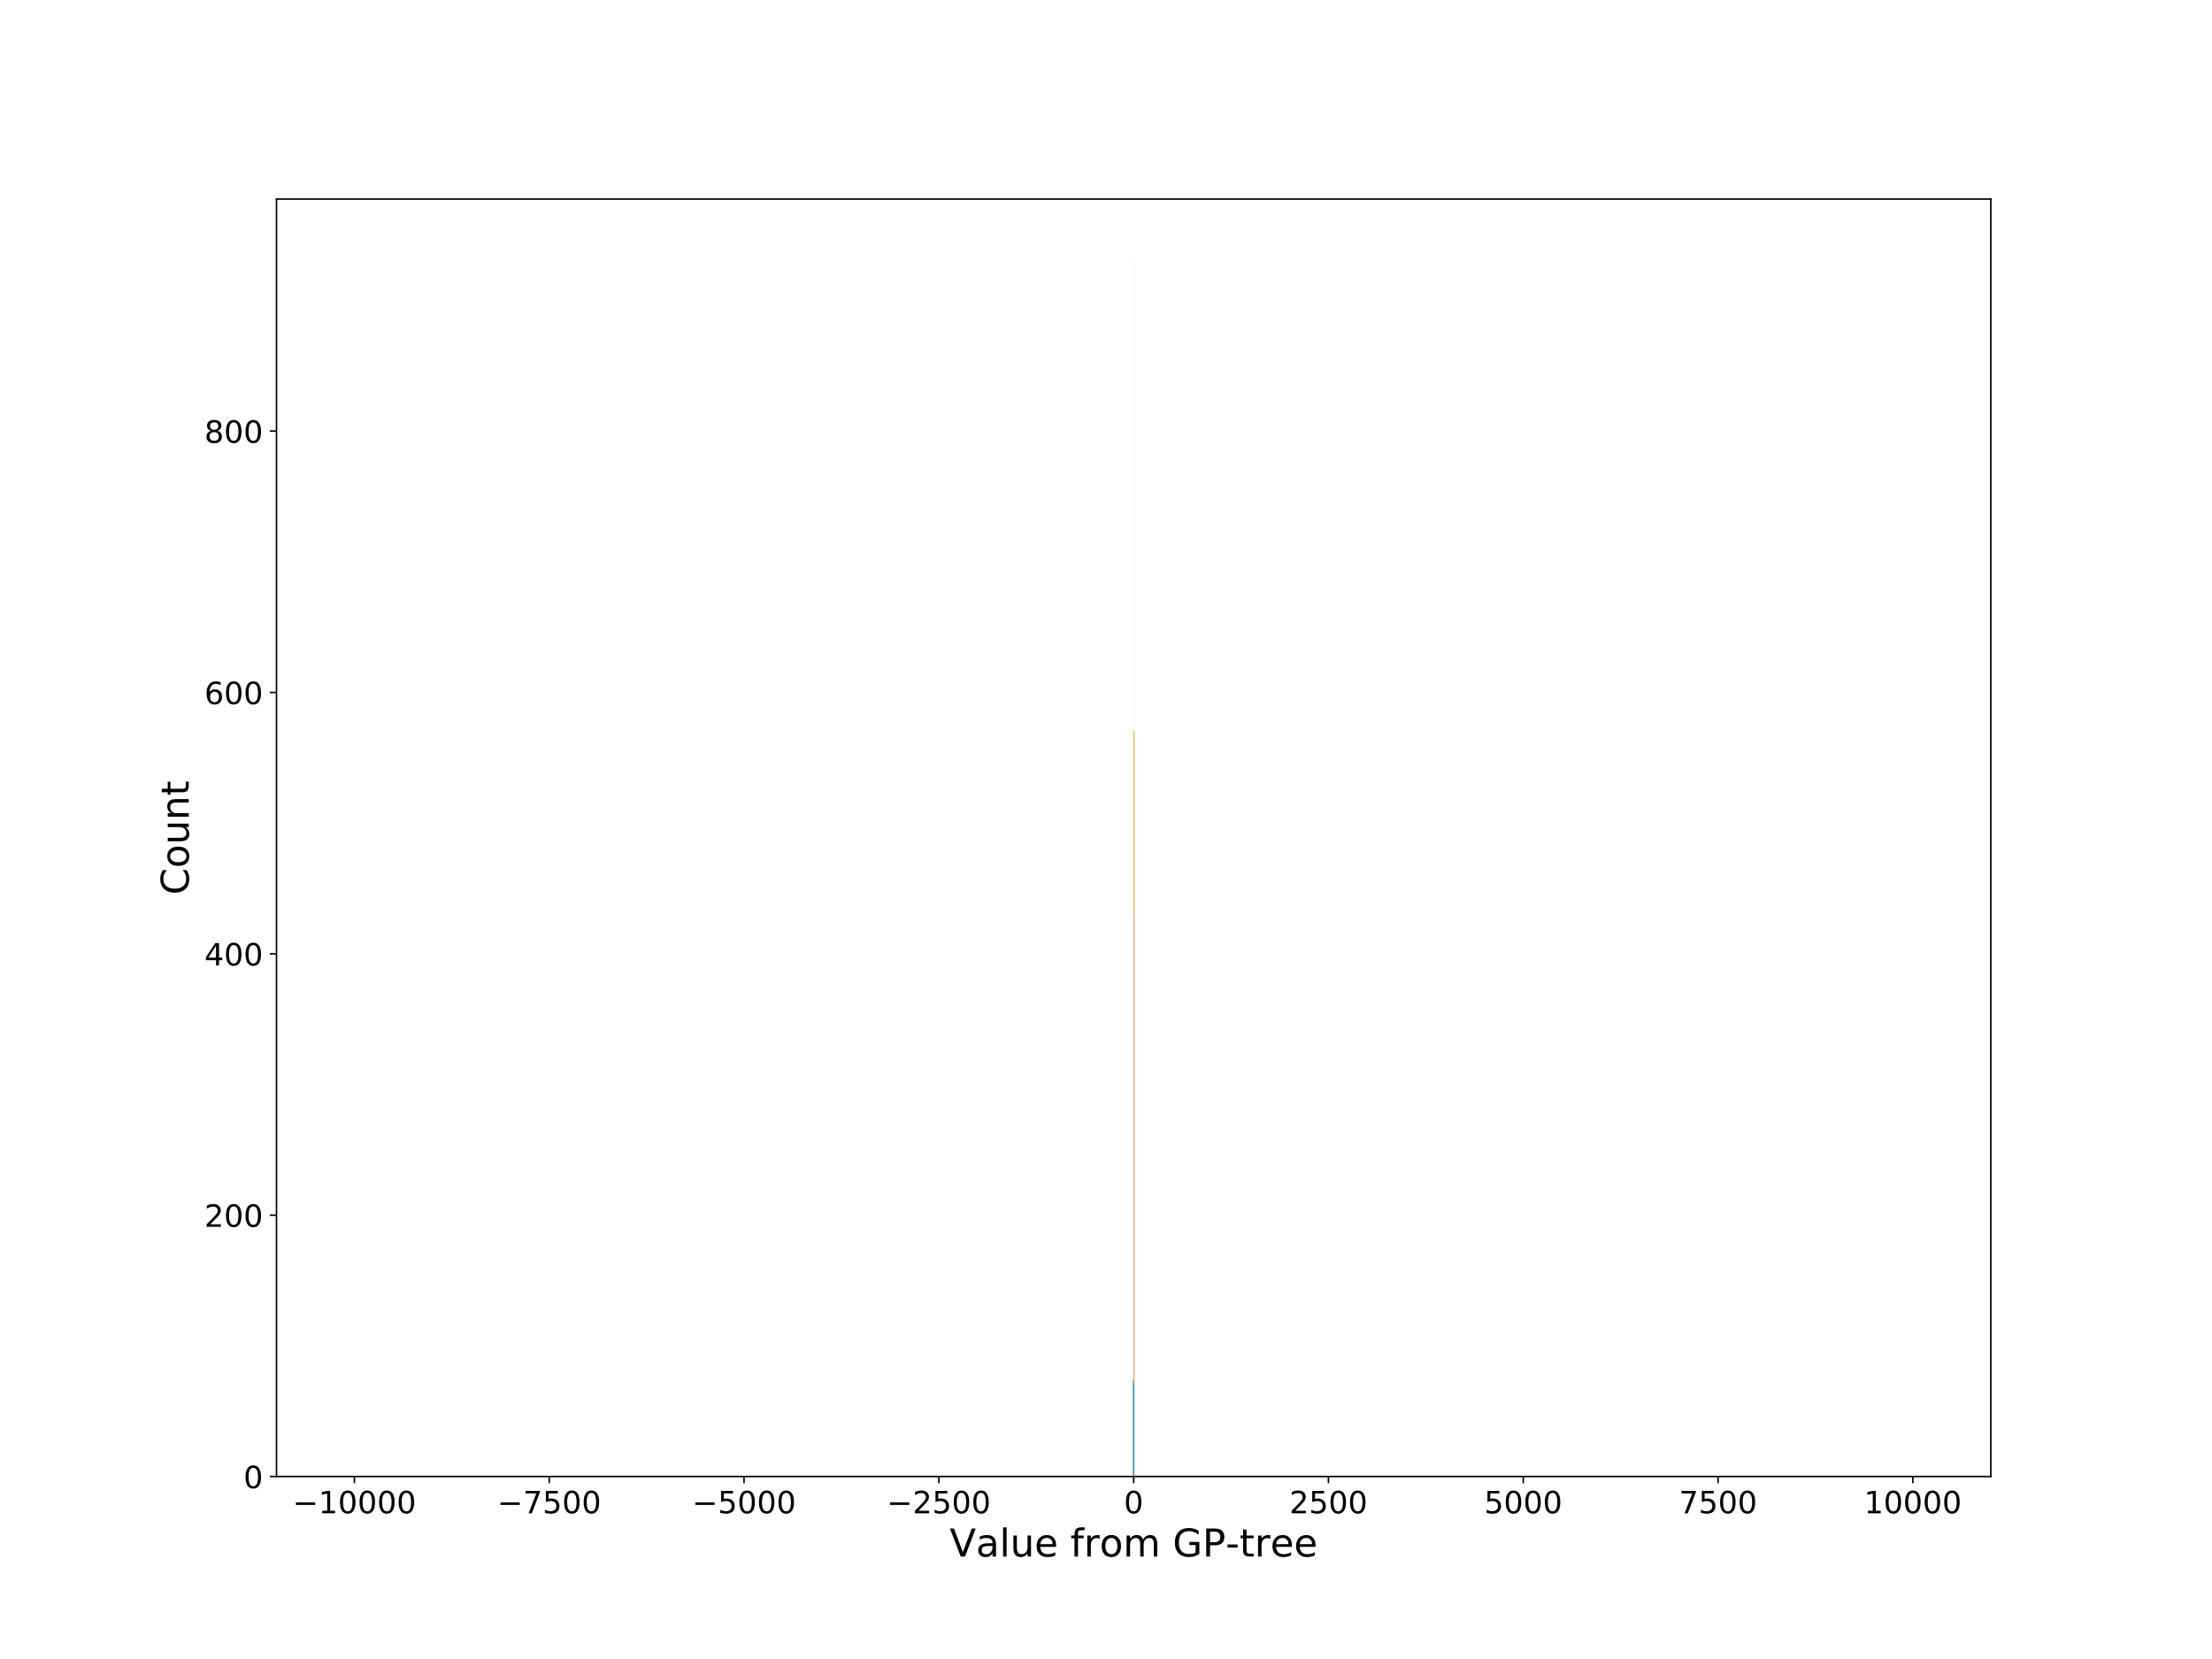
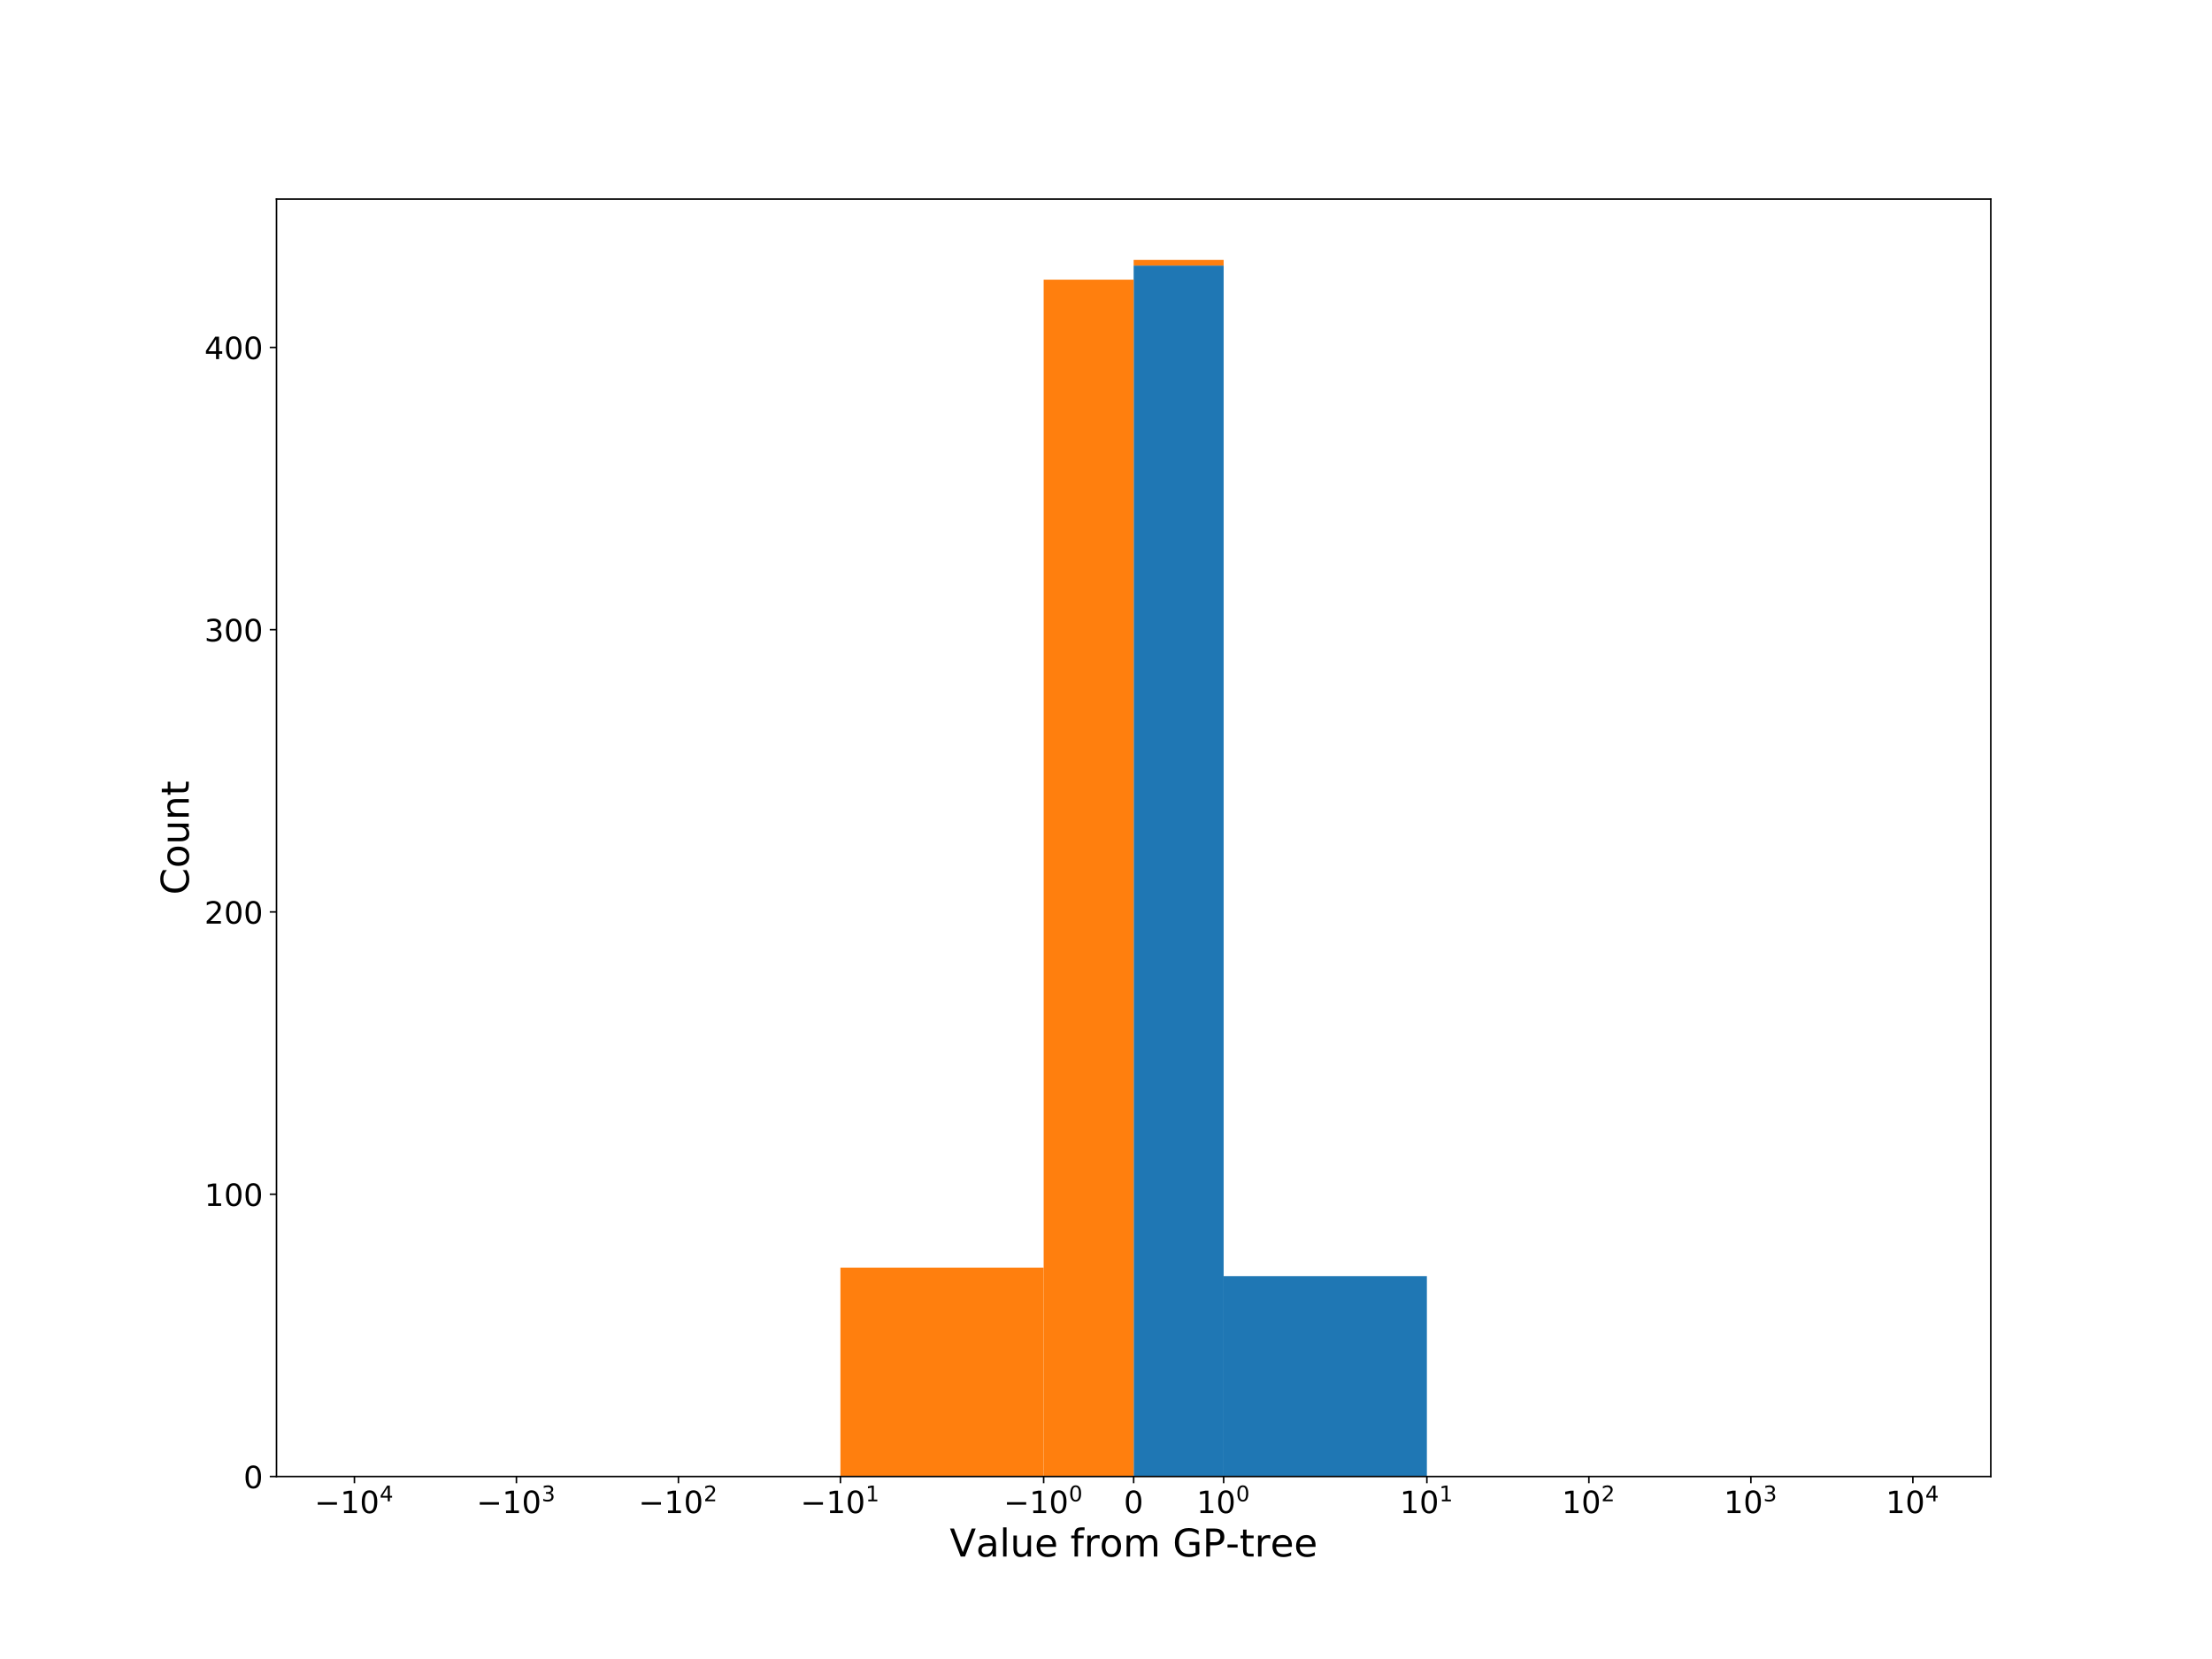
<svg xmlns="http://www.w3.org/2000/svg" xmlns:xlink="http://www.w3.org/1999/xlink" height="864pt" version="1.1" viewBox="0 0 1152 864" width="1152pt">
  <defs>
    <style type="text/css">
*{stroke-linecap:butt;stroke-linejoin:round;}
  </style>
  </defs>
  <g id="figure_1">
    <g id="patch_1">
      <path d="M 0 864  L 1152 864  L 1152 0  L 0 0  z " style="fill:#ffffff;" />
    </g>
    <g id="axes_1">
      <g id="patch_2">
        <path d="M 144 768.96  L 1036.8 768.96  L 1036.8 103.68  L 144 103.68  z " style="fill:#ffffff;" />
      </g>
      <g id="patch_3">
-         <path clip-path="url(#p6c9e59f1bf)" d="M 184.582 768.96  L 549.818 768.96  L 549.818 768.96  L 184.582 768.96  z " style="fill:#1f77b4;" />
+         <path clip-path="url(#p5796345df0)" d="M 184.582 768.96  L 268.95 768.96  L 268.95 768.96  L 184.582 768.96  z " style="fill:#1f77b4;" />
      </g>
      <g id="patch_4">
-         <path clip-path="url(#p6c9e59f1bf)" d="M 549.818 768.96  L 586.342 768.96  L 586.342 768.96  L 549.818 768.96  z " style="fill:#1f77b4;" />
+         <path clip-path="url(#p5796345df0)" d="M 268.95 768.96  L 353.318 768.96  L 353.318 768.96  L 268.95 768.96  z " style="fill:#1f77b4;" />
      </g>
      <g id="patch_5">
-         <path clip-path="url(#p6c9e59f1bf)" d="M 586.342 768.96  L 589.994 768.96  L 589.994 768.96  L 586.342 768.96  z " style="fill:#1f77b4;" />
+         <path clip-path="url(#p5796345df0)" d="M 353.318 768.96  L 437.687 768.96  L 437.687 768.96  L 353.318 768.96  z " style="fill:#1f77b4;" />
      </g>
      <g id="patch_6">
-         <path clip-path="url(#p6c9e59f1bf)" d="M 589.994 768.96  L 590.359 768.96  L 590.359 718.599  L 589.994 718.599  z " style="fill:#1f77b4;" />
+         <path clip-path="url(#p5796345df0)" d="M 437.687 768.96  L 543.529 768.96  L 543.529 768.96  L 437.687 768.96  z " style="fill:#1f77b4;" />
      </g>
      <g id="patch_7">
-         <path clip-path="url(#p6c9e59f1bf)" d="M 590.359 768.96  L 590.4 768.96  L 590.4 480.403  L 590.359 480.403  z " style="fill:#1f77b4;" />
+         <path clip-path="url(#p5796345df0)" d="M 543.529 768.96  L 590.4 768.96  L 590.4 768.96  L 543.529 768.96  z " style="fill:#1f77b4;" />
      </g>
      <g id="patch_8">
-         <path clip-path="url(#p6c9e59f1bf)" d="M 590.4 768.96  L 590.441 768.96  L 590.441 475.639  L 590.4 475.639  z " style="fill:#1f77b4;" />
+         <path clip-path="url(#p5796345df0)" d="M 590.4 768.96  L 637.271 768.96  L 637.271 138.3  L 590.4 138.3  z " style="fill:#1f77b4;" />
      </g>
      <g id="patch_9">
-         <path clip-path="url(#p6c9e59f1bf)" d="M 590.441 768.96  L 590.806 768.96  L 590.806 720.64  L 590.441 720.64  z " style="fill:#1f77b4;" />
+         <path clip-path="url(#p5796345df0)" d="M 637.271 768.96  L 743.113 768.96  L 743.113 664.585  L 637.271 664.585  z " style="fill:#1f77b4;" />
      </g>
      <g id="patch_10">
-         <path clip-path="url(#p6c9e59f1bf)" d="M 590.806 768.96  L 594.458 768.96  L 594.458 768.96  L 590.806 768.96  z " style="fill:#1f77b4;" />
+         <path clip-path="url(#p5796345df0)" d="M 743.113 768.96  L 827.482 768.96  L 827.482 768.96  L 743.113 768.96  z " style="fill:#1f77b4;" />
      </g>
      <g id="patch_11">
-         <path clip-path="url(#p6c9e59f1bf)" d="M 594.458 768.96  L 630.982 768.96  L 630.982 768.96  L 594.458 768.96  z " style="fill:#1f77b4;" />
+         <path clip-path="url(#p5796345df0)" d="M 827.482 768.96  L 911.85 768.96  L 911.85 768.96  L 827.482 768.96  z " style="fill:#1f77b4;" />
      </g>
      <g id="patch_12">
-         <path clip-path="url(#p6c9e59f1bf)" d="M 630.982 768.96  L 996.218 768.96  L 996.218 768.96  L 630.982 768.96  z " style="fill:#1f77b4;" />
+         <path clip-path="url(#p5796345df0)" d="M 911.85 768.96  L 996.218 768.96  L 996.218 768.96  L 911.85 768.96  z " style="fill:#1f77b4;" />
      </g>
      <g id="patch_13">
-         <path clip-path="url(#p6c9e59f1bf)" d="M 184.582 768.96  L 549.818 768.96  L 549.818 768.96  L 184.582 768.96  z " style="fill:#ff7f0e;" />
+         <path clip-path="url(#p5796345df0)" d="M 184.582 768.96  L 268.95 768.96  L 268.95 768.96  L 184.582 768.96  z " style="fill:#ff7f0e;" />
      </g>
      <g id="patch_14">
-         <path clip-path="url(#p6c9e59f1bf)" d="M 549.818 768.96  L 586.342 768.96  L 586.342 768.96  L 549.818 768.96  z " style="fill:#ff7f0e;" />
+         <path clip-path="url(#p5796345df0)" d="M 268.95 768.96  L 353.318 768.96  L 353.318 768.96  L 268.95 768.96  z " style="fill:#ff7f0e;" />
      </g>
      <g id="patch_15">
-         <path clip-path="url(#p6c9e59f1bf)" d="M 586.342 768.96  L 589.994 768.96  L 589.994 768.96  L 586.342 768.96  z " style="fill:#ff7f0e;" />
+         <path clip-path="url(#p5796345df0)" d="M 353.318 768.96  L 437.687 768.96  L 437.687 768.96  L 353.318 768.96  z " style="fill:#ff7f0e;" />
      </g>
      <g id="patch_16">
-         <path clip-path="url(#p6c9e59f1bf)" d="M 589.994 718.599  L 590.359 718.599  L 590.359 718.599  L 589.994 718.599  z " style="fill:#ff7f0e;" />
+         <path clip-path="url(#p5796345df0)" d="M 437.687 768.96  L 543.529 768.96  L 543.529 660.175  L 437.687 660.175  z " style="fill:#ff7f0e;" />
      </g>
      <g id="patch_17">
-         <path clip-path="url(#p6c9e59f1bf)" d="M 590.359 480.403  L 590.4 480.403  L 590.4 480.403  L 590.359 480.403  z " style="fill:#ff7f0e;" />
+         <path clip-path="url(#p5796345df0)" d="M 543.529 768.96  L 590.4 768.96  L 590.4 145.65  L 543.529 145.65  z " style="fill:#ff7f0e;" />
      </g>
      <g id="patch_18">
-         <path clip-path="url(#p6c9e59f1bf)" d="M 590.4 475.639  L 590.441 475.639  L 590.441 135.36  L 590.4 135.36  z " style="fill:#ff7f0e;" />
+         <path clip-path="url(#p5796345df0)" d="M 590.4 138.3  L 637.271 138.3  L 637.271 135.36  L 590.4 135.36  z " style="fill:#ff7f0e;" />
      </g>
      <g id="patch_19">
-         <path clip-path="url(#p6c9e59f1bf)" d="M 590.441 720.64  L 590.806 720.64  L 590.806 380.361  L 590.441 380.361  z " style="fill:#ff7f0e;" />
+         <path clip-path="url(#p5796345df0)" d="M 637.271 664.585  L 743.113 664.585  L 743.113 664.585  L 637.271 664.585  z " style="fill:#ff7f0e;" />
      </g>
      <g id="patch_20">
-         <path clip-path="url(#p6c9e59f1bf)" d="M 590.806 768.96  L 594.458 768.96  L 594.458 768.96  L 590.806 768.96  z " style="fill:#ff7f0e;" />
+         <path clip-path="url(#p5796345df0)" d="M 743.113 768.96  L 827.482 768.96  L 827.482 768.96  L 743.113 768.96  z " style="fill:#ff7f0e;" />
      </g>
      <g id="patch_21">
-         <path clip-path="url(#p6c9e59f1bf)" d="M 594.458 768.96  L 630.982 768.96  L 630.982 768.96  L 594.458 768.96  z " style="fill:#ff7f0e;" />
+         <path clip-path="url(#p5796345df0)" d="M 827.482 768.96  L 911.85 768.96  L 911.85 768.96  L 827.482 768.96  z " style="fill:#ff7f0e;" />
      </g>
      <g id="patch_22">
-         <path clip-path="url(#p6c9e59f1bf)" d="M 630.982 768.96  L 996.218 768.96  L 996.218 768.96  L 630.982 768.96  z " style="fill:#ff7f0e;" />
+         <path clip-path="url(#p5796345df0)" d="M 911.85 768.96  L 996.218 768.96  L 996.218 768.96  L 911.85 768.96  z " style="fill:#ff7f0e;" />
      </g>
      <g id="matplotlib.axis_1">
        <g id="xtick_1">
          <g id="line2d_1">
            <defs>
-               <path d="M 0 0  L 0 3.5  " id="mdcb857af0b" style="stroke:#000000;stroke-width:0.8;" />
-             </defs>
-             <g>
-               <use style="stroke:#000000;stroke-width:0.8;" x="184.582" xlink:href="#mdcb857af0b" y="768.96" />
+               <path d="M 0 0  L 0 3.5  " id="m7c428e997d" style="stroke:#000000;stroke-width:0.8;" />
+             </defs>
+             <g>
+               <use style="stroke:#000000;stroke-width:0.8;" x="184.582" xlink:href="#m7c428e997d" y="768.96" />
            </g>
          </g>
          <g id="text_1">
            <defs>
              <path d="M 10.594 35.5  L 73.188 35.5  L 73.188 27.203  L 10.594 27.203  z " id="DejaVuSans-8722" />
              <path d="M 12.406 8.297  L 28.516 8.297  L 28.516 63.922  L 10.984 60.406  L 10.984 69.391  L 28.422 72.906  L 38.281 72.906  L 38.281 8.297  L 54.391 8.297  L 54.391 0  L 12.406 0  z " id="DejaVuSans-49" />
              <path d="M 31.781 66.406  Q 24.172 66.406 20.328 58.906  Q 16.5 51.422 16.5 36.375  Q 16.5 21.391 20.328 13.891  Q 24.172 6.391 31.781 6.391  Q 39.453 6.391 43.281 13.891  Q 47.125 21.391 47.125 36.375  Q 47.125 51.422 43.281 58.906  Q 39.453 66.406 31.781 66.406  z M 31.781 74.219  Q 44.047 74.219 50.516 64.516  Q 56.984 54.828 56.984 36.375  Q 56.984 17.969 50.516 8.266  Q 44.047 -1.422 31.781 -1.422  Q 19.531 -1.422 13.062 8.266  Q 6.594 17.969 6.594 36.375  Q 6.594 54.828 13.062 64.516  Q 19.531 74.219 31.781 74.219  z " id="DejaVuSans-48" />
-             </defs>
-             <g transform="translate(152.4281 788.1175)scale(0.16 -0.16)">
-               <use xlink:href="#DejaVuSans-8722" />
-               <use x="83.789" xlink:href="#DejaVuSans-49" />
-               <use x="147.412" xlink:href="#DejaVuSans-48" />
-               <use x="211.035" xlink:href="#DejaVuSans-48" />
-               <use x="274.658" xlink:href="#DejaVuSans-48" />
-               <use x="338.281" xlink:href="#DejaVuSans-48" />
+               <path d="M 37.797 64.312  L 12.891 25.391  L 37.797 25.391  z M 35.203 72.906  L 47.609 72.906  L 47.609 25.391  L 58.016 25.391  L 58.016 17.188  L 47.609 17.188  L 47.609 0  L 37.797 0  L 37.797 17.188  L 4.891 17.188  L 4.891 26.703  z " id="DejaVuSans-52" />
+             </defs>
+             <g transform="translate(163.7818 788.1175)scale(0.16 -0.16)">
+               <use transform="translate(0 0.684375)" xlink:href="#DejaVuSans-8722" />
+               <use transform="translate(83.78906 0.684375)" xlink:href="#DejaVuSans-49" />
+               <use transform="translate(147.4121 0.684375)" xlink:href="#DejaVuSans-48" />
+               <use transform="translate(211.9922 38.96563)scale(0.7)" xlink:href="#DejaVuSans-52" />
            </g>
          </g>
        </g>
        <g id="xtick_2">
          <g id="line2d_2">
            <g>
-               <use style="stroke:#000000;stroke-width:0.8;" x="286.036" xlink:href="#mdcb857af0b" y="768.96" />
+               <use style="stroke:#000000;stroke-width:0.8;" x="268.95" xlink:href="#m7c428e997d" y="768.96" />
            </g>
          </g>
          <g id="text_2">
            <defs>
-               <path d="M 8.203 72.906  L 55.078 72.906  L 55.078 68.703  L 28.609 0  L 18.312 0  L 43.219 64.594  L 8.203 64.594  z " id="DejaVuSans-55" />
-               <path d="M 10.797 72.906  L 49.516 72.906  L 49.516 64.594  L 19.828 64.594  L 19.828 46.734  Q 21.969 47.469 24.109 47.828  Q 26.266 48.188 28.422 48.188  Q 40.625 48.188 47.75 41.5  Q 54.891 34.812 54.891 23.391  Q 54.891 11.625 47.562 5.094  Q 40.234 -1.422 26.906 -1.422  Q 22.312 -1.422 17.547 -0.641  Q 12.797 0.141 7.719 1.703  L 7.719 11.625  Q 12.109 9.234 16.797 8.062  Q 21.484 6.891 26.703 6.891  Q 35.156 6.891 40.078 11.328  Q 45.016 15.766 45.016 23.391  Q 45.016 31 40.078 35.438  Q 35.156 39.891 26.703 39.891  Q 22.75 39.891 18.812 39.016  Q 14.891 38.141 10.797 36.281  z " id="DejaVuSans-53" />
-             </defs>
-             <g transform="translate(258.9726 788.1175)scale(0.16 -0.16)">
-               <use xlink:href="#DejaVuSans-8722" />
-               <use x="83.789" xlink:href="#DejaVuSans-55" />
-               <use x="147.412" xlink:href="#DejaVuSans-53" />
-               <use x="211.035" xlink:href="#DejaVuSans-48" />
-               <use x="274.658" xlink:href="#DejaVuSans-48" />
+               <path d="M 40.578 39.312  Q 47.656 37.797 51.625 33  Q 55.609 28.219 55.609 21.188  Q 55.609 10.406 48.188 4.484  Q 40.766 -1.422 27.094 -1.422  Q 22.516 -1.422 17.656 -0.516  Q 12.797 0.391 7.625 2.203  L 7.625 11.719  Q 11.719 9.328 16.594 8.109  Q 21.484 6.891 26.812 6.891  Q 36.078 6.891 40.938 10.547  Q 45.797 14.203 45.797 21.188  Q 45.797 27.641 41.281 31.266  Q 36.766 34.906 28.719 34.906  L 20.219 34.906  L 20.219 43.016  L 29.109 43.016  Q 36.375 43.016 40.234 45.922  Q 44.094 48.828 44.094 54.297  Q 44.094 59.906 40.109 62.906  Q 36.141 65.922 28.719 65.922  Q 24.656 65.922 20.016 65.031  Q 15.375 64.156 9.812 62.312  L 9.812 71.094  Q 15.438 72.656 20.344 73.438  Q 25.25 74.219 29.594 74.219  Q 40.828 74.219 47.359 69.109  Q 53.906 64.016 53.906 55.328  Q 53.906 49.266 50.438 45.094  Q 46.969 40.922 40.578 39.312  z " id="DejaVuSans-51" />
+             </defs>
+             <g transform="translate(248.1501 788.1175)scale(0.16 -0.16)">
+               <use transform="translate(0 0.765625)" xlink:href="#DejaVuSans-8722" />
+               <use transform="translate(83.78906 0.765625)" xlink:href="#DejaVuSans-49" />
+               <use transform="translate(147.4121 0.765625)" xlink:href="#DejaVuSans-48" />
+               <use transform="translate(211.9922 39.04688)scale(0.7)" xlink:href="#DejaVuSans-51" />
            </g>
          </g>
        </g>
        <g id="xtick_3">
          <g id="line2d_3">
            <g>
-               <use style="stroke:#000000;stroke-width:0.8;" x="387.491" xlink:href="#mdcb857af0b" y="768.96" />
+               <use style="stroke:#000000;stroke-width:0.8;" x="353.318" xlink:href="#m7c428e997d" y="768.96" />
            </g>
          </g>
          <g id="text_3">
-             <g transform="translate(360.4272 788.1175)scale(0.16 -0.16)">
-               <use xlink:href="#DejaVuSans-8722" />
-               <use x="83.789" xlink:href="#DejaVuSans-53" />
-               <use x="147.412" xlink:href="#DejaVuSans-48" />
-               <use x="211.035" xlink:href="#DejaVuSans-48" />
-               <use x="274.658" xlink:href="#DejaVuSans-48" />
+             <defs>
+               <path d="M 19.188 8.297  L 53.609 8.297  L 53.609 0  L 7.328 0  L 7.328 8.297  Q 12.938 14.109 22.625 23.891  Q 32.328 33.688 34.812 36.531  Q 39.547 41.844 41.422 45.531  Q 43.312 49.219 43.312 52.781  Q 43.312 58.594 39.234 62.25  Q 35.156 65.922 28.609 65.922  Q 23.969 65.922 18.812 64.312  Q 13.672 62.703 7.812 59.422  L 7.812 69.391  Q 13.766 71.781 18.938 73  Q 24.125 74.219 28.422 74.219  Q 39.75 74.219 46.484 68.547  Q 53.219 62.891 53.219 53.422  Q 53.219 48.922 51.531 44.891  Q 49.859 40.875 45.406 35.406  Q 44.188 33.984 37.641 27.219  Q 31.109 20.453 19.188 8.297  z " id="DejaVuSans-50" />
+             </defs>
+             <g transform="translate(332.5183 788.1175)scale(0.16 -0.16)">
+               <use transform="translate(0 0.765625)" xlink:href="#DejaVuSans-8722" />
+               <use transform="translate(83.78906 0.765625)" xlink:href="#DejaVuSans-49" />
+               <use transform="translate(147.4121 0.765625)" xlink:href="#DejaVuSans-48" />
+               <use transform="translate(211.9922 39.04688)scale(0.7)" xlink:href="#DejaVuSans-50" />
            </g>
          </g>
        </g>
        <g id="xtick_4">
          <g id="line2d_4">
            <g>
-               <use style="stroke:#000000;stroke-width:0.8;" x="488.945" xlink:href="#mdcb857af0b" y="768.96" />
+               <use style="stroke:#000000;stroke-width:0.8;" x="437.687" xlink:href="#m7c428e997d" y="768.96" />
            </g>
          </g>
          <g id="text_4">
-             <defs>
-               <path d="M 19.188 8.297  L 53.609 8.297  L 53.609 0  L 7.328 0  L 7.328 8.297  Q 12.938 14.109 22.625 23.891  Q 32.328 33.688 34.812 36.531  Q 39.547 41.844 41.422 45.531  Q 43.312 49.219 43.312 52.781  Q 43.312 58.594 39.234 62.25  Q 35.156 65.922 28.609 65.922  Q 23.969 65.922 18.812 64.312  Q 13.672 62.703 7.812 59.422  L 7.812 69.391  Q 13.766 71.781 18.938 73  Q 24.125 74.219 28.422 74.219  Q 39.75 74.219 46.484 68.547  Q 53.219 62.891 53.219 53.422  Q 53.219 48.922 51.531 44.891  Q 49.859 40.875 45.406 35.406  Q 44.188 33.984 37.641 27.219  Q 31.109 20.453 19.188 8.297  z " id="DejaVuSans-50" />
-             </defs>
-             <g transform="translate(461.8817 788.1175)scale(0.16 -0.16)">
-               <use xlink:href="#DejaVuSans-8722" />
-               <use x="83.789" xlink:href="#DejaVuSans-50" />
-               <use x="147.412" xlink:href="#DejaVuSans-53" />
-               <use x="211.035" xlink:href="#DejaVuSans-48" />
-               <use x="274.658" xlink:href="#DejaVuSans-48" />
+             <g transform="translate(416.8866 788.1175)scale(0.16 -0.16)">
+               <use transform="translate(0 0.684375)" xlink:href="#DejaVuSans-8722" />
+               <use transform="translate(83.78906 0.684375)" xlink:href="#DejaVuSans-49" />
+               <use transform="translate(147.4121 0.684375)" xlink:href="#DejaVuSans-48" />
+               <use transform="translate(211.9922 38.96563)scale(0.7)" xlink:href="#DejaVuSans-49" />
            </g>
          </g>
        </g>
        <g id="xtick_5">
          <g id="line2d_5">
            <g>
-               <use style="stroke:#000000;stroke-width:0.8;" x="590.4" xlink:href="#mdcb857af0b" y="768.96" />
+               <use style="stroke:#000000;stroke-width:0.8;" x="543.529" xlink:href="#m7c428e997d" y="768.96" />
            </g>
          </g>
          <g id="text_5">
-             <g transform="translate(585.31 788.1175)scale(0.16 -0.16)">
-               <use xlink:href="#DejaVuSans-48" />
+             <g transform="translate(522.7287 788.1175)scale(0.16 -0.16)">
+               <use transform="translate(0 0.765625)" xlink:href="#DejaVuSans-8722" />
+               <use transform="translate(83.78906 0.765625)" xlink:href="#DejaVuSans-49" />
+               <use transform="translate(147.4121 0.765625)" xlink:href="#DejaVuSans-48" />
+               <use transform="translate(211.9922 39.04688)scale(0.7)" xlink:href="#DejaVuSans-48" />
            </g>
          </g>
        </g>
        <g id="xtick_6">
          <g id="line2d_6">
            <g>
-               <use style="stroke:#000000;stroke-width:0.8;" x="691.855" xlink:href="#mdcb857af0b" y="768.96" />
+               <use style="stroke:#000000;stroke-width:0.8;" x="590.4" xlink:href="#m7c428e997d" y="768.96" />
            </g>
          </g>
          <g id="text_6">
-             <g transform="translate(671.4945 788.1175)scale(0.16 -0.16)">
-               <use xlink:href="#DejaVuSans-50" />
-               <use x="63.623" xlink:href="#DejaVuSans-53" />
-               <use x="127.246" xlink:href="#DejaVuSans-48" />
-               <use x="190.869" xlink:href="#DejaVuSans-48" />
+             <g transform="translate(585.28 788.1175)scale(0.16 -0.16)">
+               <use transform="translate(0 0.78125)" xlink:href="#DejaVuSans-48" />
            </g>
          </g>
        </g>
        <g id="xtick_7">
          <g id="line2d_7">
            <g>
-               <use style="stroke:#000000;stroke-width:0.8;" x="793.309" xlink:href="#mdcb857af0b" y="768.96" />
+               <use style="stroke:#000000;stroke-width:0.8;" x="637.271" xlink:href="#m7c428e997d" y="768.96" />
            </g>
          </g>
          <g id="text_7">
-             <g transform="translate(772.9491 788.1175)scale(0.16 -0.16)">
-               <use xlink:href="#DejaVuSans-53" />
-               <use x="63.623" xlink:href="#DejaVuSans-48" />
-               <use x="127.246" xlink:href="#DejaVuSans-48" />
-               <use x="190.869" xlink:href="#DejaVuSans-48" />
+             <g transform="translate(623.1913 788.1175)scale(0.16 -0.16)">
+               <use transform="translate(0 0.765625)" xlink:href="#DejaVuSans-49" />
+               <use transform="translate(63.62305 0.765625)" xlink:href="#DejaVuSans-48" />
+               <use transform="translate(128.2031 39.04688)scale(0.7)" xlink:href="#DejaVuSans-48" />
            </g>
          </g>
        </g>
        <g id="xtick_8">
          <g id="line2d_8">
            <g>
-               <use style="stroke:#000000;stroke-width:0.8;" x="894.764" xlink:href="#mdcb857af0b" y="768.96" />
+               <use style="stroke:#000000;stroke-width:0.8;" x="743.113" xlink:href="#m7c428e997d" y="768.96" />
            </g>
          </g>
          <g id="text_8">
-             <g transform="translate(874.4036 788.1175)scale(0.16 -0.16)">
-               <use xlink:href="#DejaVuSans-55" />
-               <use x="63.623" xlink:href="#DejaVuSans-53" />
-               <use x="127.246" xlink:href="#DejaVuSans-48" />
-               <use x="190.869" xlink:href="#DejaVuSans-48" />
+             <g transform="translate(729.0334 788.1175)scale(0.16 -0.16)">
+               <use transform="translate(0 0.684375)" xlink:href="#DejaVuSans-49" />
+               <use transform="translate(63.62305 0.684375)" xlink:href="#DejaVuSans-48" />
+               <use transform="translate(128.2031 38.96563)scale(0.7)" xlink:href="#DejaVuSans-49" />
            </g>
          </g>
        </g>
        <g id="xtick_9">
          <g id="line2d_9">
            <g>
-               <use style="stroke:#000000;stroke-width:0.8;" x="996.218" xlink:href="#mdcb857af0b" y="768.96" />
+               <use style="stroke:#000000;stroke-width:0.8;" x="827.482" xlink:href="#m7c428e997d" y="768.96" />
            </g>
          </g>
          <g id="text_9">
-             <g transform="translate(970.7682 788.1175)scale(0.16 -0.16)">
-               <use xlink:href="#DejaVuSans-49" />
-               <use x="63.623" xlink:href="#DejaVuSans-48" />
-               <use x="127.246" xlink:href="#DejaVuSans-48" />
-               <use x="190.869" xlink:href="#DejaVuSans-48" />
-               <use x="254.492" xlink:href="#DejaVuSans-48" />
-             </g>
-           </g>
-         </g>
-         <g id="text_10">
+             <g transform="translate(813.4017 788.1175)scale(0.16 -0.16)">
+               <use transform="translate(0 0.765625)" xlink:href="#DejaVuSans-49" />
+               <use transform="translate(63.62305 0.765625)" xlink:href="#DejaVuSans-48" />
+               <use transform="translate(128.2031 39.04688)scale(0.7)" xlink:href="#DejaVuSans-50" />
+             </g>
+           </g>
+         </g>
+         <g id="xtick_10">
+           <g id="line2d_10">
+             <g>
+               <use style="stroke:#000000;stroke-width:0.8;" x="911.85" xlink:href="#m7c428e997d" y="768.96" />
+             </g>
+           </g>
+           <g id="text_10">
+             <g transform="translate(897.7699 788.1175)scale(0.16 -0.16)">
+               <use transform="translate(0 0.765625)" xlink:href="#DejaVuSans-49" />
+               <use transform="translate(63.62305 0.765625)" xlink:href="#DejaVuSans-48" />
+               <use transform="translate(128.2031 39.04688)scale(0.7)" xlink:href="#DejaVuSans-51" />
+             </g>
+           </g>
+         </g>
+         <g id="xtick_11">
+           <g id="line2d_11">
+             <g>
+               <use style="stroke:#000000;stroke-width:0.8;" x="996.218" xlink:href="#m7c428e997d" y="768.96" />
+             </g>
+           </g>
+           <g id="text_11">
+             <g transform="translate(982.1382 788.1175)scale(0.16 -0.16)">
+               <use transform="translate(0 0.684375)" xlink:href="#DejaVuSans-49" />
+               <use transform="translate(63.62305 0.684375)" xlink:href="#DejaVuSans-48" />
+               <use transform="translate(128.2031 38.96563)scale(0.7)" xlink:href="#DejaVuSans-52" />
+             </g>
+           </g>
+         </g>
+         <g id="text_12">
          <defs>
            <path d="M 28.609 0  L 0.781 72.906  L 11.078 72.906  L 34.188 11.531  L 57.328 72.906  L 67.578 72.906  L 39.797 0  z " id="DejaVuSans-86" />
            <path d="M 34.281 27.484  Q 23.391 27.484 19.188 25  Q 14.984 22.516 14.984 16.5  Q 14.984 11.719 18.141 8.906  Q 21.297 6.109 26.703 6.109  Q 34.188 6.109 38.703 11.406  Q 43.219 16.703 43.219 25.484  L 43.219 27.484  z M 52.203 31.203  L 52.203 0  L 43.219 0  L 43.219 8.297  Q 40.141 3.328 35.547 0.953  Q 30.953 -1.422 24.312 -1.422  Q 15.922 -1.422 10.953 3.297  Q 6 8.016 6 15.922  Q 6 25.141 12.172 29.828  Q 18.359 34.516 30.609 34.516  L 43.219 34.516  L 43.219 35.406  Q 43.219 41.609 39.141 45  Q 35.062 48.391 27.688 48.391  Q 23 48.391 18.547 47.266  Q 14.109 46.141 10.016 43.891  L 10.016 52.203  Q 14.938 54.109 19.578 55.047  Q 24.219 56 28.609 56  Q 40.484 56 46.344 49.844  Q 52.203 43.703 52.203 31.203  z " id="DejaVuSans-97" />
            <path d="M 9.422 75.984  L 18.406 75.984  L 18.406 0  L 9.422 0  z " id="DejaVuSans-108" />
            <path d="M 8.5 21.578  L 8.5 54.688  L 17.484 54.688  L 17.484 21.922  Q 17.484 14.156 20.5 10.266  Q 23.531 6.391 29.594 6.391  Q 36.859 6.391 41.078 11.031  Q 45.312 15.672 45.312 23.688  L 45.312 54.688  L 54.297 54.688  L 54.297 0  L 45.312 0  L 45.312 8.406  Q 42.047 3.422 37.719 1  Q 33.406 -1.422 27.688 -1.422  Q 18.266 -1.422 13.375 4.438  Q 8.5 10.297 8.5 21.578  z M 31.109 56  z " id="DejaVuSans-117" />
            <path d="M 56.203 29.594  L 56.203 25.203  L 14.891 25.203  Q 15.484 15.922 20.484 11.062  Q 25.484 6.203 34.422 6.203  Q 39.594 6.203 44.453 7.469  Q 49.312 8.734 54.109 11.281  L 54.109 2.781  Q 49.266 0.734 44.188 -0.344  Q 39.109 -1.422 33.891 -1.422  Q 20.797 -1.422 13.156 6.188  Q 5.516 13.812 5.516 26.812  Q 5.516 40.234 12.766 48.109  Q 20.016 56 32.328 56  Q 43.359 56 49.781 48.891  Q 56.203 41.797 56.203 29.594  z M 47.219 32.234  Q 47.125 39.594 43.094 43.984  Q 39.062 48.391 32.422 48.391  Q 24.906 48.391 20.391 44.141  Q 15.875 39.891 15.188 32.172  z " id="DejaVuSans-101" />
            <path id="DejaVuSans-32" />
            <path d="M 37.109 75.984  L 37.109 68.5  L 28.516 68.5  Q 23.688 68.5 21.797 66.547  Q 19.922 64.594 19.922 59.516  L 19.922 54.688  L 34.719 54.688  L 34.719 47.703  L 19.922 47.703  L 19.922 0  L 10.891 0  L 10.891 47.703  L 2.297 47.703  L 2.297 54.688  L 10.891 54.688  L 10.891 58.5  Q 10.891 67.625 15.141 71.797  Q 19.391 75.984 28.609 75.984  z " id="DejaVuSans-102" />
            <path d="M 41.109 46.297  Q 39.594 47.172 37.812 47.578  Q 36.031 48 33.891 48  Q 26.266 48 22.188 43.047  Q 18.109 38.094 18.109 28.812  L 18.109 0  L 9.078 0  L 9.078 54.688  L 18.109 54.688  L 18.109 46.188  Q 20.953 51.172 25.484 53.578  Q 30.031 56 36.531 56  Q 37.453 56 38.578 55.875  Q 39.703 55.766 41.062 55.516  z " id="DejaVuSans-114" />
            <path d="M 30.609 48.391  Q 23.391 48.391 19.188 42.75  Q 14.984 37.109 14.984 27.297  Q 14.984 17.484 19.156 11.844  Q 23.344 6.203 30.609 6.203  Q 37.797 6.203 41.984 11.859  Q 46.188 17.531 46.188 27.297  Q 46.188 37.016 41.984 42.703  Q 37.797 48.391 30.609 48.391  z M 30.609 56  Q 42.328 56 49.016 48.375  Q 55.719 40.766 55.719 27.297  Q 55.719 13.875 49.016 6.219  Q 42.328 -1.422 30.609 -1.422  Q 18.844 -1.422 12.172 6.219  Q 5.516 13.875 5.516 27.297  Q 5.516 40.766 12.172 48.375  Q 18.844 56 30.609 56  z " id="DejaVuSans-111" />
            <path d="M 52 44.188  Q 55.375 50.25 60.062 53.125  Q 64.75 56 71.094 56  Q 79.641 56 84.281 50.016  Q 88.922 44.047 88.922 33.016  L 88.922 0  L 79.891 0  L 79.891 32.719  Q 79.891 40.578 77.094 44.375  Q 74.312 48.188 68.609 48.188  Q 61.625 48.188 57.562 43.547  Q 53.516 38.922 53.516 30.906  L 53.516 0  L 44.484 0  L 44.484 32.719  Q 44.484 40.625 41.703 44.406  Q 38.922 48.188 33.109 48.188  Q 26.219 48.188 22.156 43.531  Q 18.109 38.875 18.109 30.906  L 18.109 0  L 9.078 0  L 9.078 54.688  L 18.109 54.688  L 18.109 46.188  Q 21.188 51.219 25.484 53.609  Q 29.781 56 35.688 56  Q 41.656 56 45.828 52.969  Q 50 49.953 52 44.188  z " id="DejaVuSans-109" />
            <path d="M 59.516 10.406  L 59.516 29.984  L 43.406 29.984  L 43.406 38.094  L 69.281 38.094  L 69.281 6.781  Q 63.578 2.734 56.688 0.656  Q 49.812 -1.422 42 -1.422  Q 24.906 -1.422 15.25 8.562  Q 5.609 18.562 5.609 36.375  Q 5.609 54.25 15.25 64.234  Q 24.906 74.219 42 74.219  Q 49.125 74.219 55.547 72.453  Q 61.969 70.703 67.391 67.281  L 67.391 56.781  Q 61.922 61.422 55.766 63.766  Q 49.609 66.109 42.828 66.109  Q 29.438 66.109 22.719 58.641  Q 16.016 51.172 16.016 36.375  Q 16.016 21.625 22.719 14.156  Q 29.438 6.688 42.828 6.688  Q 48.047 6.688 52.141 7.594  Q 56.25 8.5 59.516 10.406  z " id="DejaVuSans-71" />
            <path d="M 19.672 64.797  L 19.672 37.406  L 32.078 37.406  Q 38.969 37.406 42.719 40.969  Q 46.484 44.531 46.484 51.125  Q 46.484 57.672 42.719 61.234  Q 38.969 64.797 32.078 64.797  z M 9.812 72.906  L 32.078 72.906  Q 44.344 72.906 50.609 67.359  Q 56.891 61.812 56.891 51.125  Q 56.891 40.328 50.609 34.812  Q 44.344 29.297 32.078 29.297  L 19.672 29.297  L 19.672 0  L 9.812 0  z " id="DejaVuSans-80" />
            <path d="M 4.891 31.391  L 31.203 31.391  L 31.203 23.391  L 4.891 23.391  z " id="DejaVuSans-45" />
            <path d="M 18.312 70.219  L 18.312 54.688  L 36.812 54.688  L 36.812 47.703  L 18.312 47.703  L 18.312 18.016  Q 18.312 11.328 20.141 9.422  Q 21.969 7.516 27.594 7.516  L 36.812 7.516  L 36.812 0  L 27.594 0  Q 17.188 0 13.234 3.875  Q 9.281 7.766 9.281 18.016  L 9.281 47.703  L 2.688 47.703  L 2.688 54.688  L 9.281 54.688  L 9.281 70.219  z " id="DejaVuSans-116" />
          </defs>
          <g transform="translate(494.6125 810.6419)scale(0.2 -0.2)">
            <use xlink:href="#DejaVuSans-86" />
            <use x="68.299" xlink:href="#DejaVuSans-97" />
            <use x="129.578" xlink:href="#DejaVuSans-108" />
            <use x="157.361" xlink:href="#DejaVuSans-117" />
            <use x="220.74" xlink:href="#DejaVuSans-101" />
            <use x="282.264" xlink:href="#DejaVuSans-32" />
            <use x="314.051" xlink:href="#DejaVuSans-102" />
            <use x="349.256" xlink:href="#DejaVuSans-114" />
            <use x="390.338" xlink:href="#DejaVuSans-111" />
            <use x="451.52" xlink:href="#DejaVuSans-109" />
            <use x="548.932" xlink:href="#DejaVuSans-32" />
            <use x="580.719" xlink:href="#DejaVuSans-71" />
            <use x="658.209" xlink:href="#DejaVuSans-80" />
            <use x="718.48" xlink:href="#DejaVuSans-45" />
            <use x="754.564" xlink:href="#DejaVuSans-116" />
            <use x="793.773" xlink:href="#DejaVuSans-114" />
            <use x="834.855" xlink:href="#DejaVuSans-101" />
            <use x="896.379" xlink:href="#DejaVuSans-101" />
          </g>
        </g>
      </g>
      <g id="matplotlib.axis_2">
        <g id="ytick_1">
-           <g id="line2d_10">
-             <defs>
-               <path d="M 0 0  L -3.5 0  " id="m1916c82dfe" style="stroke:#000000;stroke-width:0.8;" />
-             </defs>
-             <g>
-               <use style="stroke:#000000;stroke-width:0.8;" x="144" xlink:href="#m1916c82dfe" y="768.96" />
-             </g>
-           </g>
-           <g id="text_11">
+           <g id="line2d_12">
+             <defs>
+               <path d="M 0 0  L -3.5 0  " id="maa0a0f1fea" style="stroke:#000000;stroke-width:0.8;" />
+             </defs>
+             <g>
+               <use style="stroke:#000000;stroke-width:0.8;" x="144" xlink:href="#maa0a0f1fea" y="768.96" />
+             </g>
+           </g>
+           <g id="text_13">
            <g transform="translate(126.82 775.0388)scale(0.16 -0.16)">
              <use xlink:href="#DejaVuSans-48" />
            </g>
          </g>
        </g>
        <g id="ytick_2">
-           <g id="line2d_11">
-             <g>
-               <use style="stroke:#000000;stroke-width:0.8;" x="144" xlink:href="#m1916c82dfe" y="632.848" />
-             </g>
-           </g>
-           <g id="text_12">
-             <g transform="translate(106.46 638.927)scale(0.16 -0.16)">
+           <g id="line2d_13">
+             <g>
+               <use style="stroke:#000000;stroke-width:0.8;" x="144" xlink:href="#maa0a0f1fea" y="621.953" />
+             </g>
+           </g>
+           <g id="text_14">
+             <g transform="translate(106.46 628.0318)scale(0.16 -0.16)">
+               <use xlink:href="#DejaVuSans-49" />
+               <use x="63.623" xlink:href="#DejaVuSans-48" />
+               <use x="127.246" xlink:href="#DejaVuSans-48" />
+             </g>
+           </g>
+         </g>
+         <g id="ytick_3">
+           <g id="line2d_14">
+             <g>
+               <use style="stroke:#000000;stroke-width:0.8;" x="144" xlink:href="#maa0a0f1fea" y="474.946" />
+             </g>
+           </g>
+           <g id="text_15">
+             <g transform="translate(106.46 481.0248)scale(0.16 -0.16)">
              <use xlink:href="#DejaVuSans-50" />
              <use x="63.623" xlink:href="#DejaVuSans-48" />
              <use x="127.246" xlink:href="#DejaVuSans-48" />
            </g>
          </g>
        </g>
-         <g id="ytick_3">
-           <g id="line2d_12">
-             <g>
-               <use style="stroke:#000000;stroke-width:0.8;" x="144" xlink:href="#m1916c82dfe" y="496.737" />
-             </g>
-           </g>
-           <g id="text_13">
-             <defs>
-               <path d="M 37.797 64.312  L 12.891 25.391  L 37.797 25.391  z M 35.203 72.906  L 47.609 72.906  L 47.609 25.391  L 58.016 25.391  L 58.016 17.188  L 47.609 17.188  L 47.609 0  L 37.797 0  L 37.797 17.188  L 4.891 17.188  L 4.891 26.703  z " id="DejaVuSans-52" />
-             </defs>
-             <g transform="translate(106.46 502.8153)scale(0.16 -0.16)">
+         <g id="ytick_4">
+           <g id="line2d_15">
+             <g>
+               <use style="stroke:#000000;stroke-width:0.8;" x="144" xlink:href="#maa0a0f1fea" y="327.939" />
+             </g>
+           </g>
+           <g id="text_16">
+             <g transform="translate(106.46 334.0179)scale(0.16 -0.16)">
+               <use xlink:href="#DejaVuSans-51" />
+               <use x="63.623" xlink:href="#DejaVuSans-48" />
+               <use x="127.246" xlink:href="#DejaVuSans-48" />
+             </g>
+           </g>
+         </g>
+         <g id="ytick_5">
+           <g id="line2d_16">
+             <g>
+               <use style="stroke:#000000;stroke-width:0.8;" x="144" xlink:href="#maa0a0f1fea" y="180.932" />
+             </g>
+           </g>
+           <g id="text_17">
+             <g transform="translate(106.46 187.0109)scale(0.16 -0.16)">
              <use xlink:href="#DejaVuSans-52" />
              <use x="63.623" xlink:href="#DejaVuSans-48" />
              <use x="127.246" xlink:href="#DejaVuSans-48" />
            </g>
          </g>
        </g>
-         <g id="ytick_4">
-           <g id="line2d_13">
-             <g>
-               <use style="stroke:#000000;stroke-width:0.8;" x="144" xlink:href="#m1916c82dfe" y="360.625" />
-             </g>
-           </g>
-           <g id="text_14">
-             <defs>
-               <path d="M 33.016 40.375  Q 26.375 40.375 22.484 35.828  Q 18.609 31.297 18.609 23.391  Q 18.609 15.531 22.484 10.953  Q 26.375 6.391 33.016 6.391  Q 39.656 6.391 43.531 10.953  Q 47.406 15.531 47.406 23.391  Q 47.406 31.297 43.531 35.828  Q 39.656 40.375 33.016 40.375  z M 52.594 71.297  L 52.594 62.312  Q 48.875 64.062 45.094 64.984  Q 41.312 65.922 37.594 65.922  Q 27.828 65.922 22.672 59.328  Q 17.531 52.734 16.797 39.406  Q 19.672 43.656 24.016 45.922  Q 28.375 48.188 33.594 48.188  Q 44.578 48.188 50.953 41.516  Q 57.328 34.859 57.328 23.391  Q 57.328 12.156 50.688 5.359  Q 44.047 -1.422 33.016 -1.422  Q 20.359 -1.422 13.672 8.266  Q 6.984 17.969 6.984 36.375  Q 6.984 53.656 15.188 63.938  Q 23.391 74.219 37.203 74.219  Q 40.922 74.219 44.703 73.484  Q 48.484 72.75 52.594 71.297  z " id="DejaVuSans-54" />
-             </defs>
-             <g transform="translate(106.46 366.7036)scale(0.16 -0.16)">
-               <use xlink:href="#DejaVuSans-54" />
-               <use x="63.623" xlink:href="#DejaVuSans-48" />
-               <use x="127.246" xlink:href="#DejaVuSans-48" />
-             </g>
-           </g>
-         </g>
-         <g id="ytick_5">
-           <g id="line2d_14">
-             <g>
-               <use style="stroke:#000000;stroke-width:0.8;" x="144" xlink:href="#m1916c82dfe" y="224.513" />
-             </g>
-           </g>
-           <g id="text_15">
-             <defs>
-               <path d="M 31.781 34.625  Q 24.75 34.625 20.719 30.859  Q 16.703 27.094 16.703 20.516  Q 16.703 13.922 20.719 10.156  Q 24.75 6.391 31.781 6.391  Q 38.812 6.391 42.859 10.172  Q 46.922 13.969 46.922 20.516  Q 46.922 27.094 42.891 30.859  Q 38.875 34.625 31.781 34.625  z M 21.922 38.812  Q 15.578 40.375 12.031 44.719  Q 8.5 49.078 8.5 55.328  Q 8.5 64.062 14.719 69.141  Q 20.953 74.219 31.781 74.219  Q 42.672 74.219 48.875 69.141  Q 55.078 64.062 55.078 55.328  Q 55.078 49.078 51.531 44.719  Q 48 40.375 41.703 38.812  Q 48.828 37.156 52.797 32.312  Q 56.781 27.484 56.781 20.516  Q 56.781 9.906 50.312 4.234  Q 43.844 -1.422 31.781 -1.422  Q 19.734 -1.422 13.25 4.234  Q 6.781 9.906 6.781 20.516  Q 6.781 27.484 10.781 32.312  Q 14.797 37.156 21.922 38.812  z M 18.312 54.391  Q 18.312 48.734 21.844 45.562  Q 25.391 42.391 31.781 42.391  Q 38.141 42.391 41.719 45.562  Q 45.312 48.734 45.312 54.391  Q 45.312 60.062 41.719 63.234  Q 38.141 66.406 31.781 66.406  Q 25.391 66.406 21.844 63.234  Q 18.312 60.062 18.312 54.391  z " id="DejaVuSans-56" />
-             </defs>
-             <g transform="translate(106.46 230.5919)scale(0.16 -0.16)">
-               <use xlink:href="#DejaVuSans-56" />
-               <use x="63.623" xlink:href="#DejaVuSans-48" />
-               <use x="127.246" xlink:href="#DejaVuSans-48" />
-             </g>
-           </g>
-         </g>
-         <g id="text_16">
+         <g id="text_18">
          <defs>
            <path d="M 64.406 67.281  L 64.406 56.891  Q 59.422 61.531 53.781 63.812  Q 48.141 66.109 41.797 66.109  Q 29.297 66.109 22.656 58.469  Q 16.016 50.828 16.016 36.375  Q 16.016 21.969 22.656 14.328  Q 29.297 6.688 41.797 6.688  Q 48.141 6.688 53.781 8.984  Q 59.422 11.281 64.406 15.922  L 64.406 5.609  Q 59.234 2.094 53.438 0.328  Q 47.656 -1.422 41.219 -1.422  Q 24.656 -1.422 15.125 8.703  Q 5.609 18.844 5.609 36.375  Q 5.609 53.953 15.125 64.078  Q 24.656 74.219 41.219 74.219  Q 47.75 74.219 53.531 72.484  Q 59.328 70.75 64.406 67.281  z " id="DejaVuSans-67" />
            <path d="M 54.891 33.016  L 54.891 0  L 45.906 0  L 45.906 32.719  Q 45.906 40.484 42.875 44.328  Q 39.844 48.188 33.797 48.188  Q 26.516 48.188 22.312 43.547  Q 18.109 38.922 18.109 30.906  L 18.109 0  L 9.078 0  L 9.078 54.688  L 18.109 54.688  L 18.109 46.188  Q 21.344 51.125 25.703 53.562  Q 30.078 56 35.797 56  Q 45.219 56 50.047 50.172  Q 54.891 44.344 54.891 33.016  z " id="DejaVuSans-110" />
          </defs>
          <g transform="translate(98.30062 466.0169)rotate(-90)scale(0.2 -0.2)">
            <use xlink:href="#DejaVuSans-67" />
            <use x="69.824" xlink:href="#DejaVuSans-111" />
            <use x="131.006" xlink:href="#DejaVuSans-117" />
            <use x="194.385" xlink:href="#DejaVuSans-110" />
            <use x="257.764" xlink:href="#DejaVuSans-116" />
          </g>
        </g>
      </g>
      <g id="patch_23">
        <path d="M 144 768.96  L 144 103.68  " style="fill:none;stroke:#000000;stroke-linecap:square;stroke-linejoin:miter;stroke-width:0.8;" />
      </g>
      <g id="patch_24">
        <path d="M 1036.8 768.96  L 1036.8 103.68  " style="fill:none;stroke:#000000;stroke-linecap:square;stroke-linejoin:miter;stroke-width:0.8;" />
      </g>
      <g id="patch_25">
        <path d="M 144 768.96  L 1036.8 768.96  " style="fill:none;stroke:#000000;stroke-linecap:square;stroke-linejoin:miter;stroke-width:0.8;" />
      </g>
      <g id="patch_26">
        <path d="M 144 103.68  L 1036.8 103.68  " style="fill:none;stroke:#000000;stroke-linecap:square;stroke-linejoin:miter;stroke-width:0.8;" />
      </g>
    </g>
  </g>
  <defs>
-     <clipPath id="p6c9e59f1bf">
+     <clipPath id="p5796345df0">
      <rect height="665.28" width="892.8" x="144" y="103.68" />
    </clipPath>
  </defs>
</svg>
